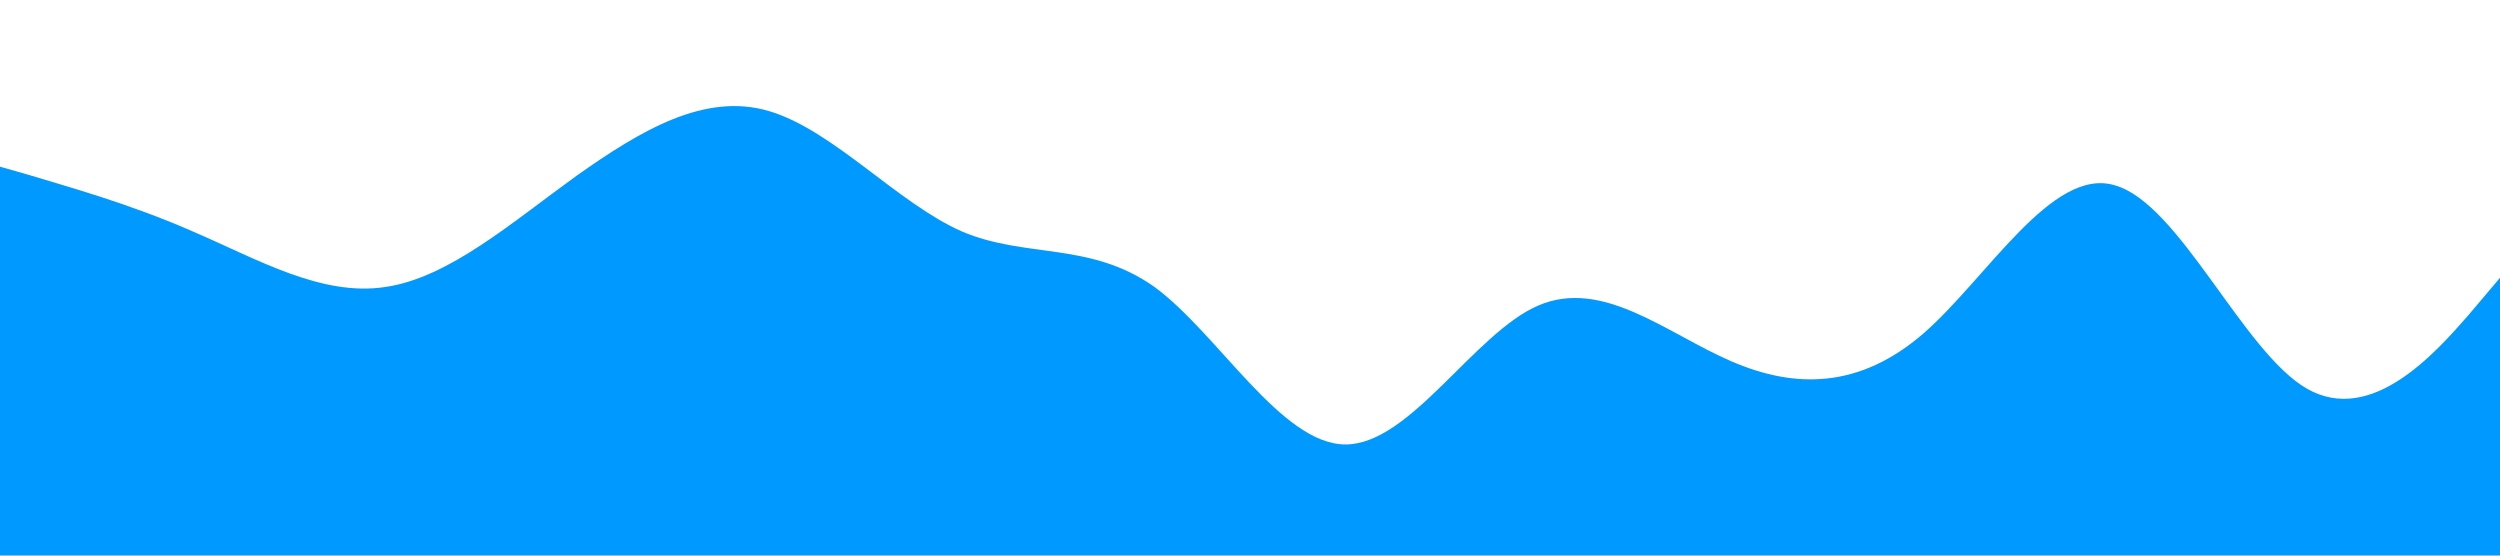
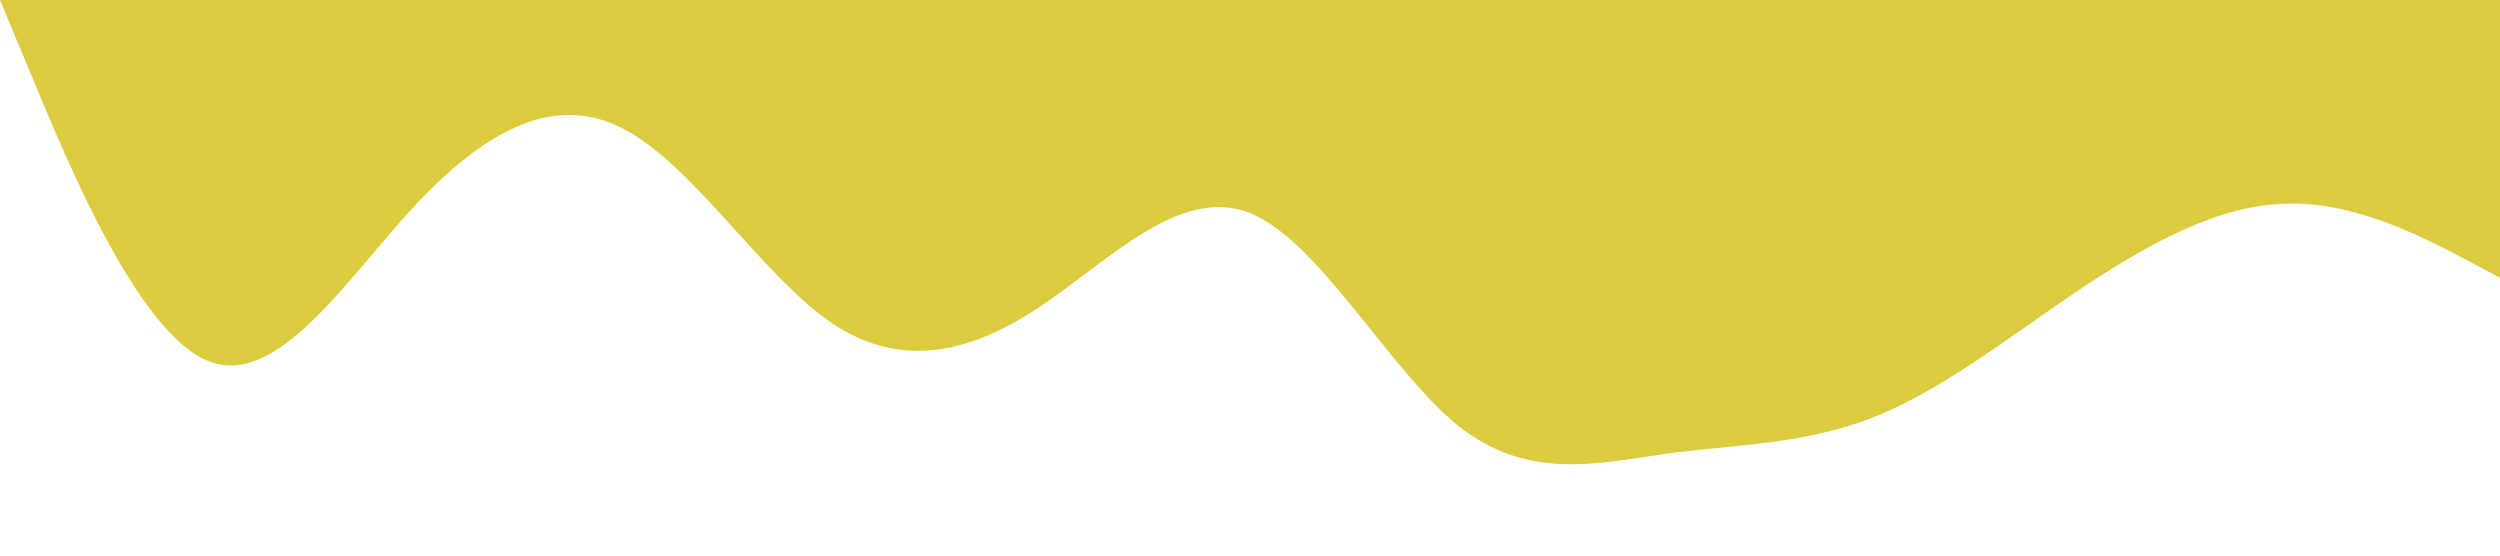
<svg xmlns="http://www.w3.org/2000/svg" viewBox="0 0 1440 320">
-   <path fill="#0099ff" fill-opacity="1" d="M0,96L18.5,101.3C36.9,107,74,117,111,133.3C147.7,149,185,171,222,165.3C258.5,160,295,128,332,101.3C369.2,75,406,53,443,64C480,75,517,117,554,133.3C590.8,149,628,139,665,165.3C701.5,192,738,256,775,256C812.3,256,849,192,886,176C923.1,160,960,192,997,208C1033.8,224,1071,224,1108,192C1144.6,160,1182,96,1218,106.7C1255.4,117,1292,203,1329,224C1366.2,245,1403,203,1422,181.3L1440,160L1440,320L1421.5,320C1403.1,320,1366,320,1329,320C1292.3,320,1255,320,1218,320C1181.5,320,1145,320,1108,320C1070.8,320,1034,320,997,320C960,320,923,320,886,320C849.2,320,812,320,775,320C738.5,320,702,320,665,320C627.7,320,591,320,554,320C516.9,320,480,320,443,320C406.2,320,369,320,332,320C295.4,320,258,320,222,320C184.6,320,148,320,111,320C73.8,320,37,320,18,320L0,320Z" />
+   <path fill="#DACC3E" fill-opacity="1" d="M0,0L20,48C40,96,80,192,120,208C160,224,200,160,240,117.3C280,75,320,53,360,74.7C400,96,440,160,480,186.7C520,213,560,203,600,176C640,149,680,107,720,122.7C760,139,800,213,840,245.3C880,277,920,267,960,261.3C1000,256,1040,256,1080,240C1120,224,1160,192,1200,165.3C1240,139,1280,117,1320,117.3C1360,117,1400,139,1420,149.3L1440,160L1440,0L1420,0C1400,0,1360,0,1320,0C1280,0,1240,0,1200,0C1160,0,1120,0,1080,0C1040,0,1000,0,960,0C920,0,880,0,840,0C800,0,760,0,720,0C680,0,640,0,600,0C560,0,520,0,480,0C440,0,400,0,360,0C320,0,280,0,240,0C200,0,160,0,120,0C80,0,40,0,20,0L0,0Z" />
</svg>
